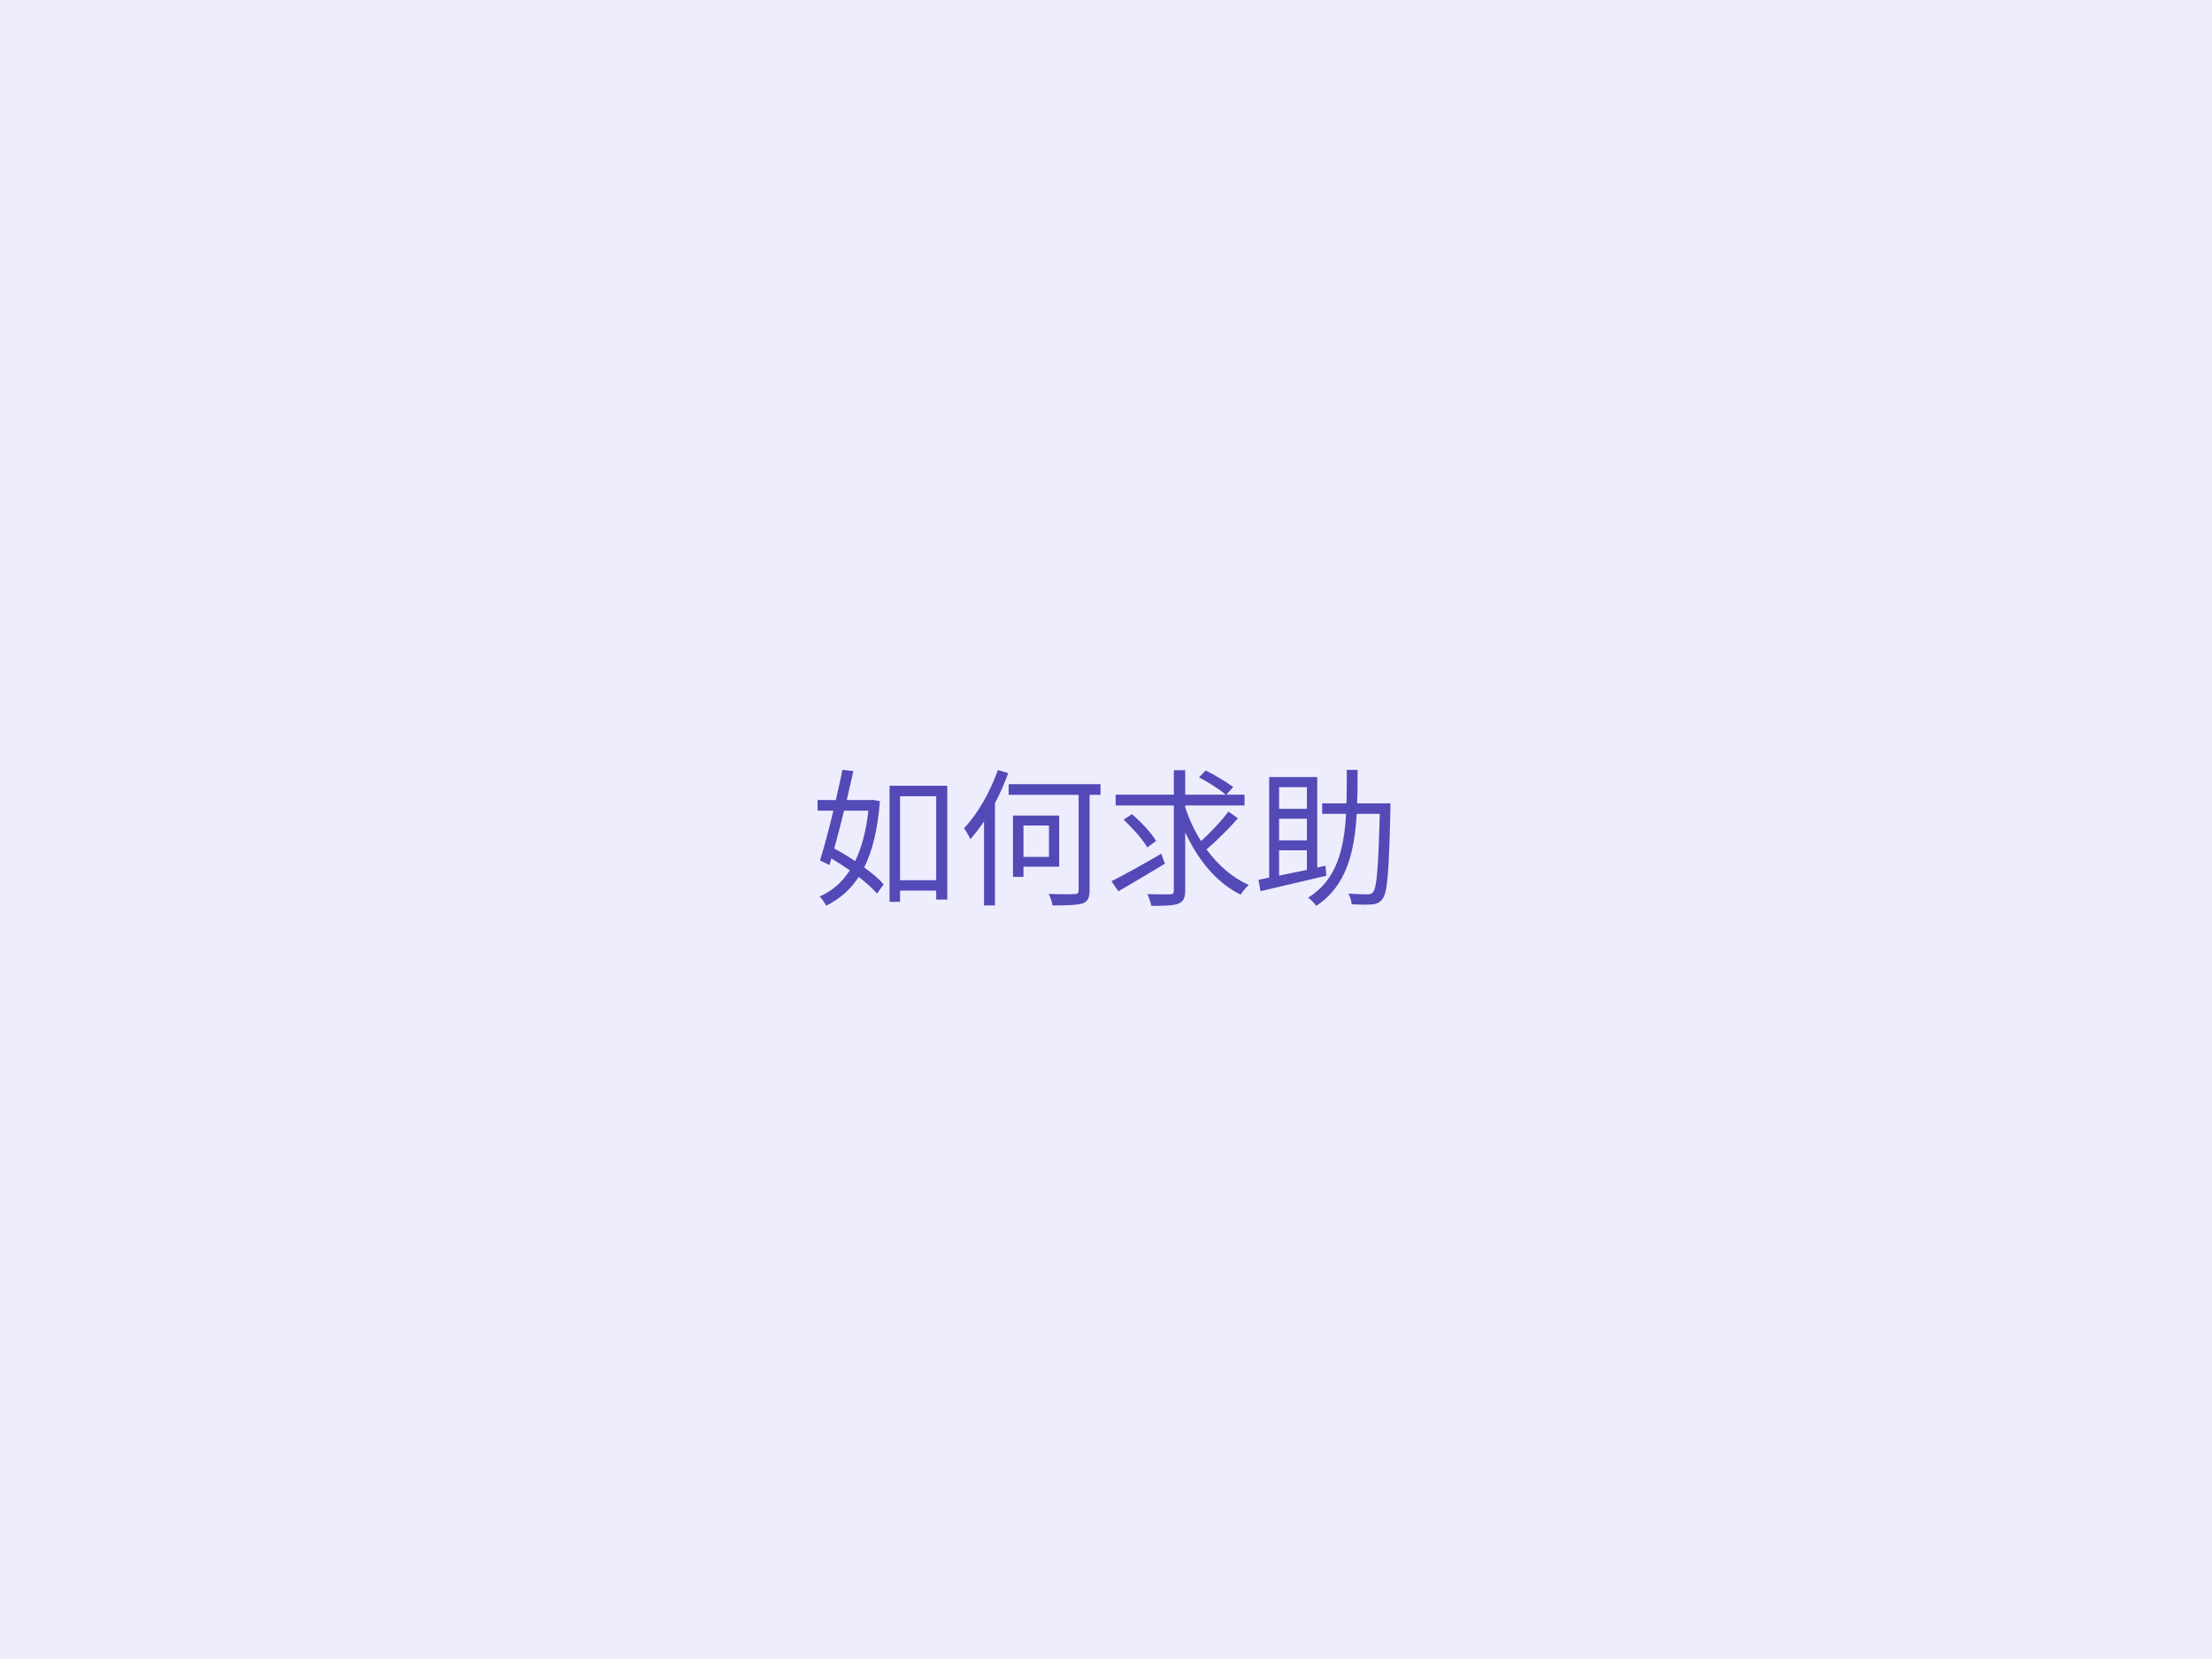
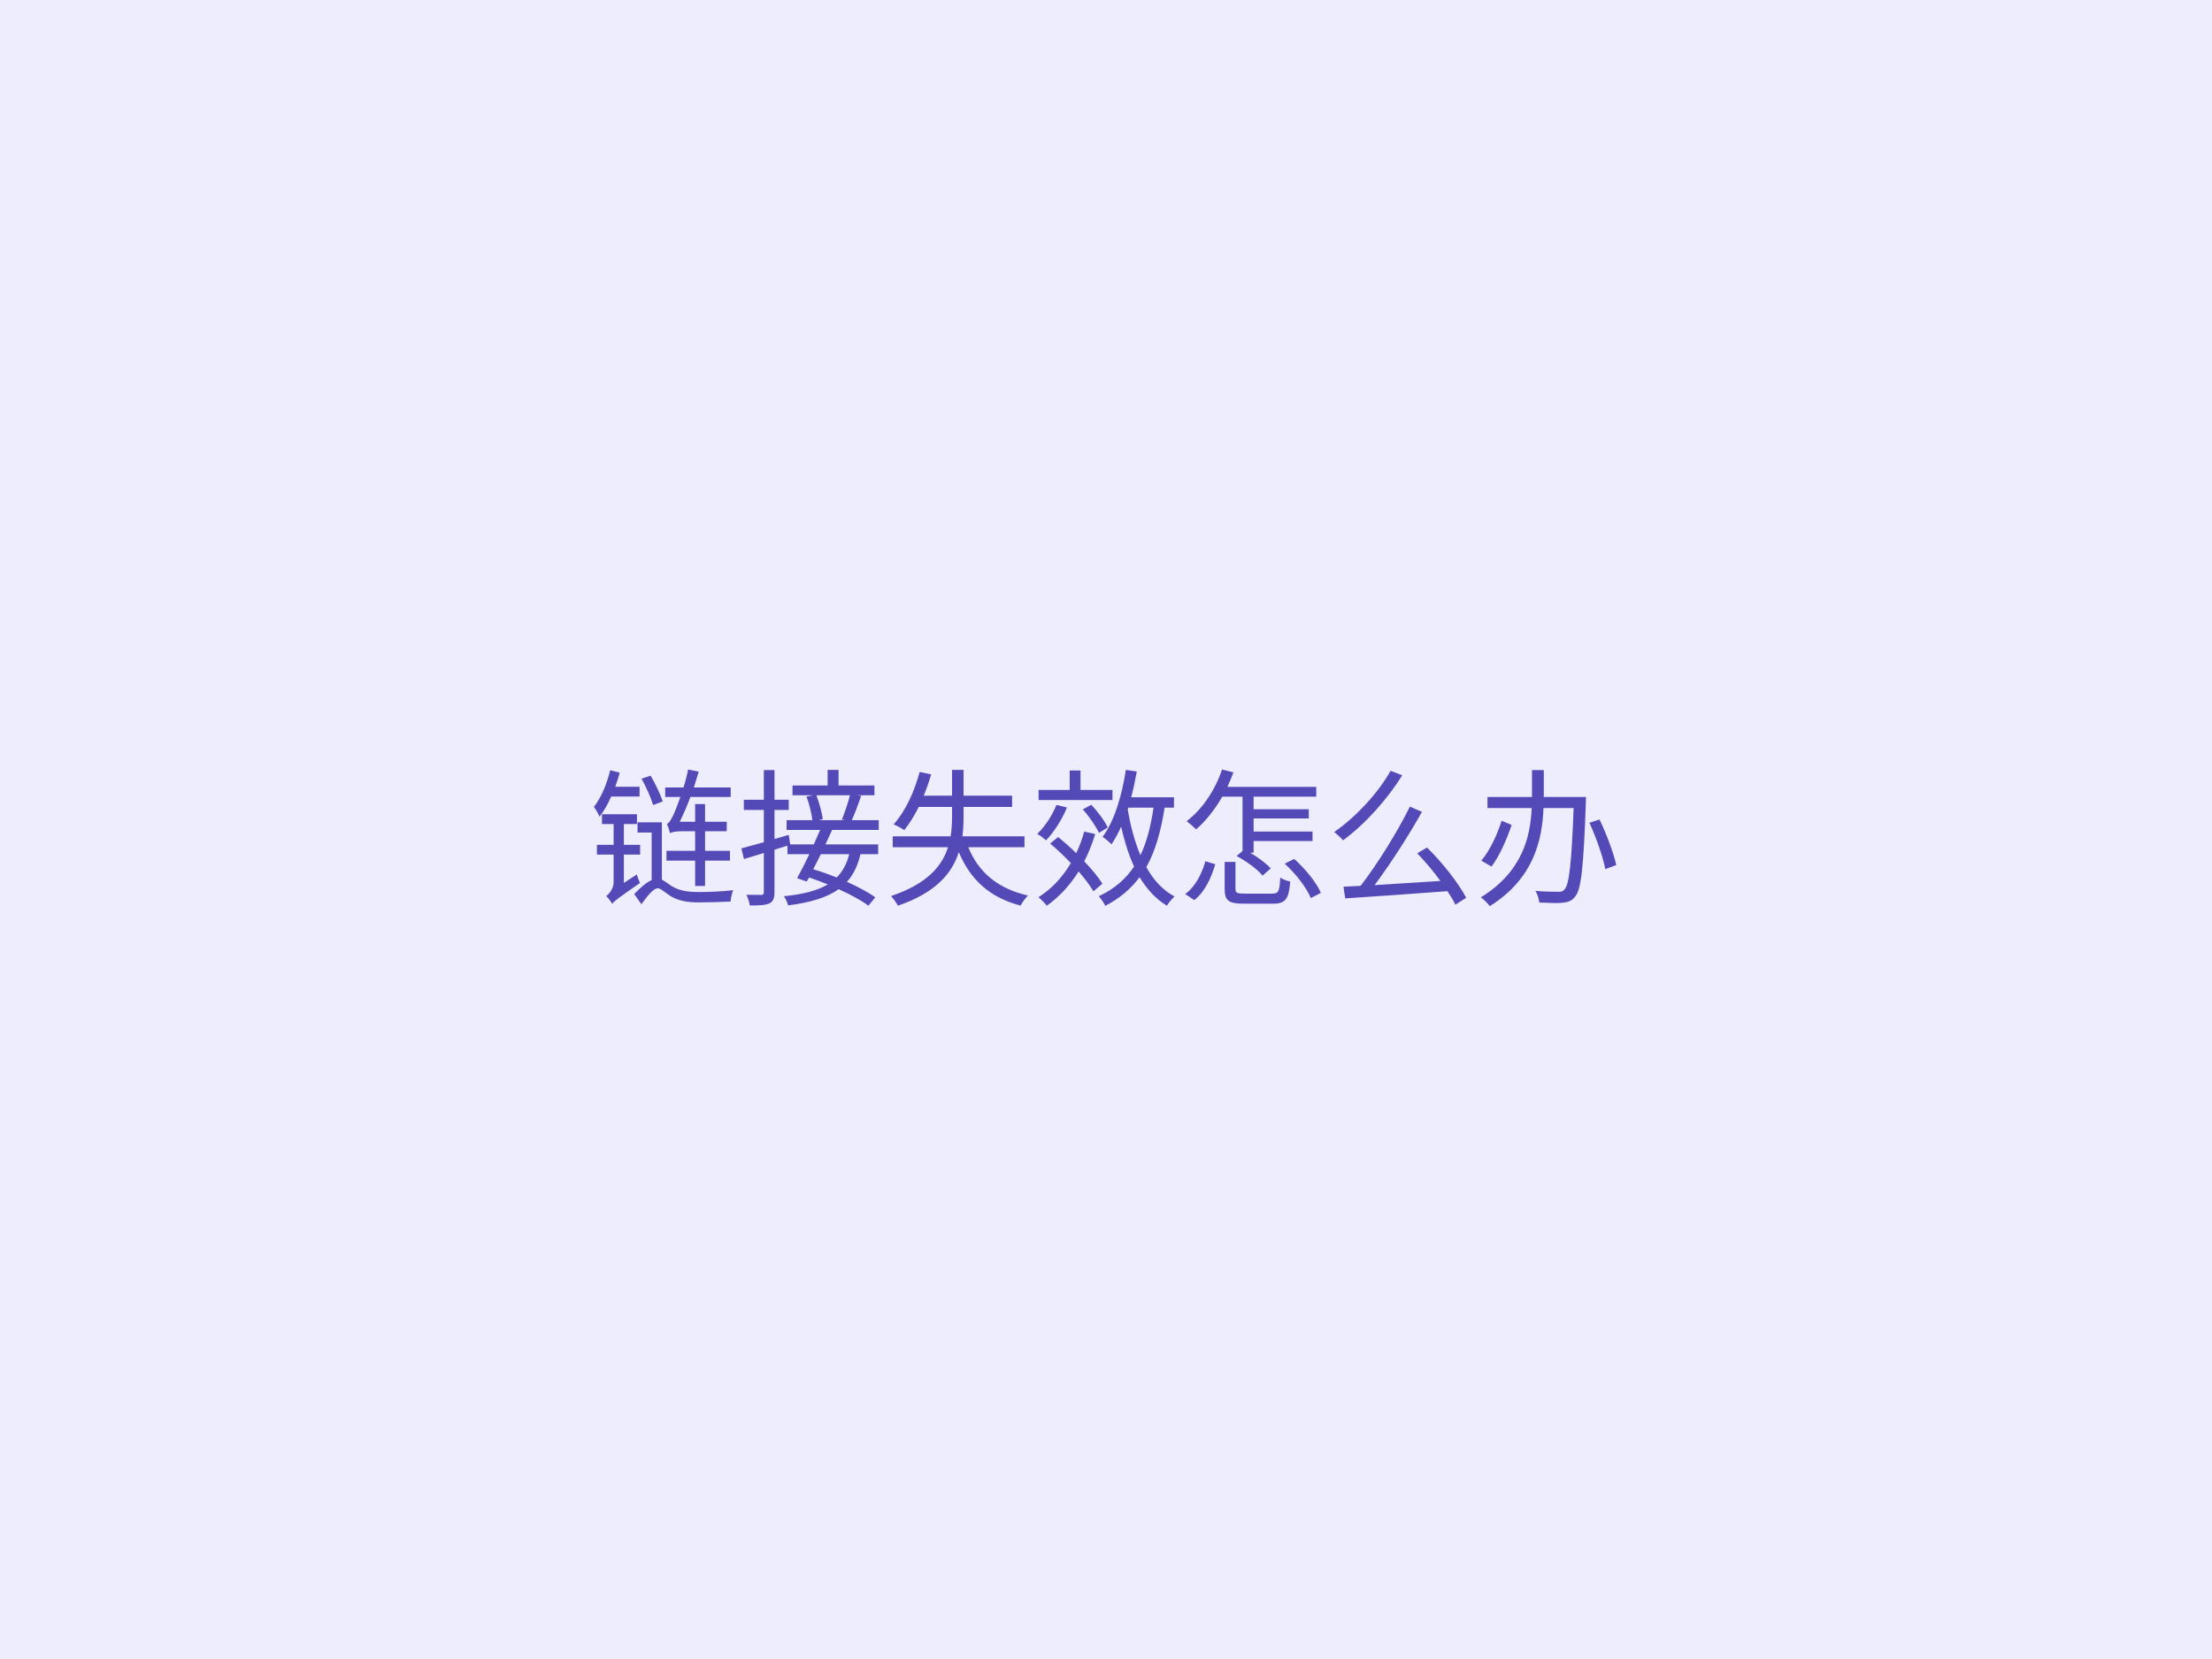
<svg xmlns="http://www.w3.org/2000/svg" width="240" height="180" viewBox="0 0 240 180">
  <rect width="240" height="180" fill="#eeedfe" />
-   <text x="120" y="90" text-anchor="middle" dominant-baseline="central" font-family="sans-serif" font-size="16" fill="#534ab7">如何求助</text>
+   <text x="120" y="90" text-anchor="middle" dominant-baseline="central" font-family="sans-serif" font-size="16" fill="#534ab7">链接失效怎么办</text>
</svg>
